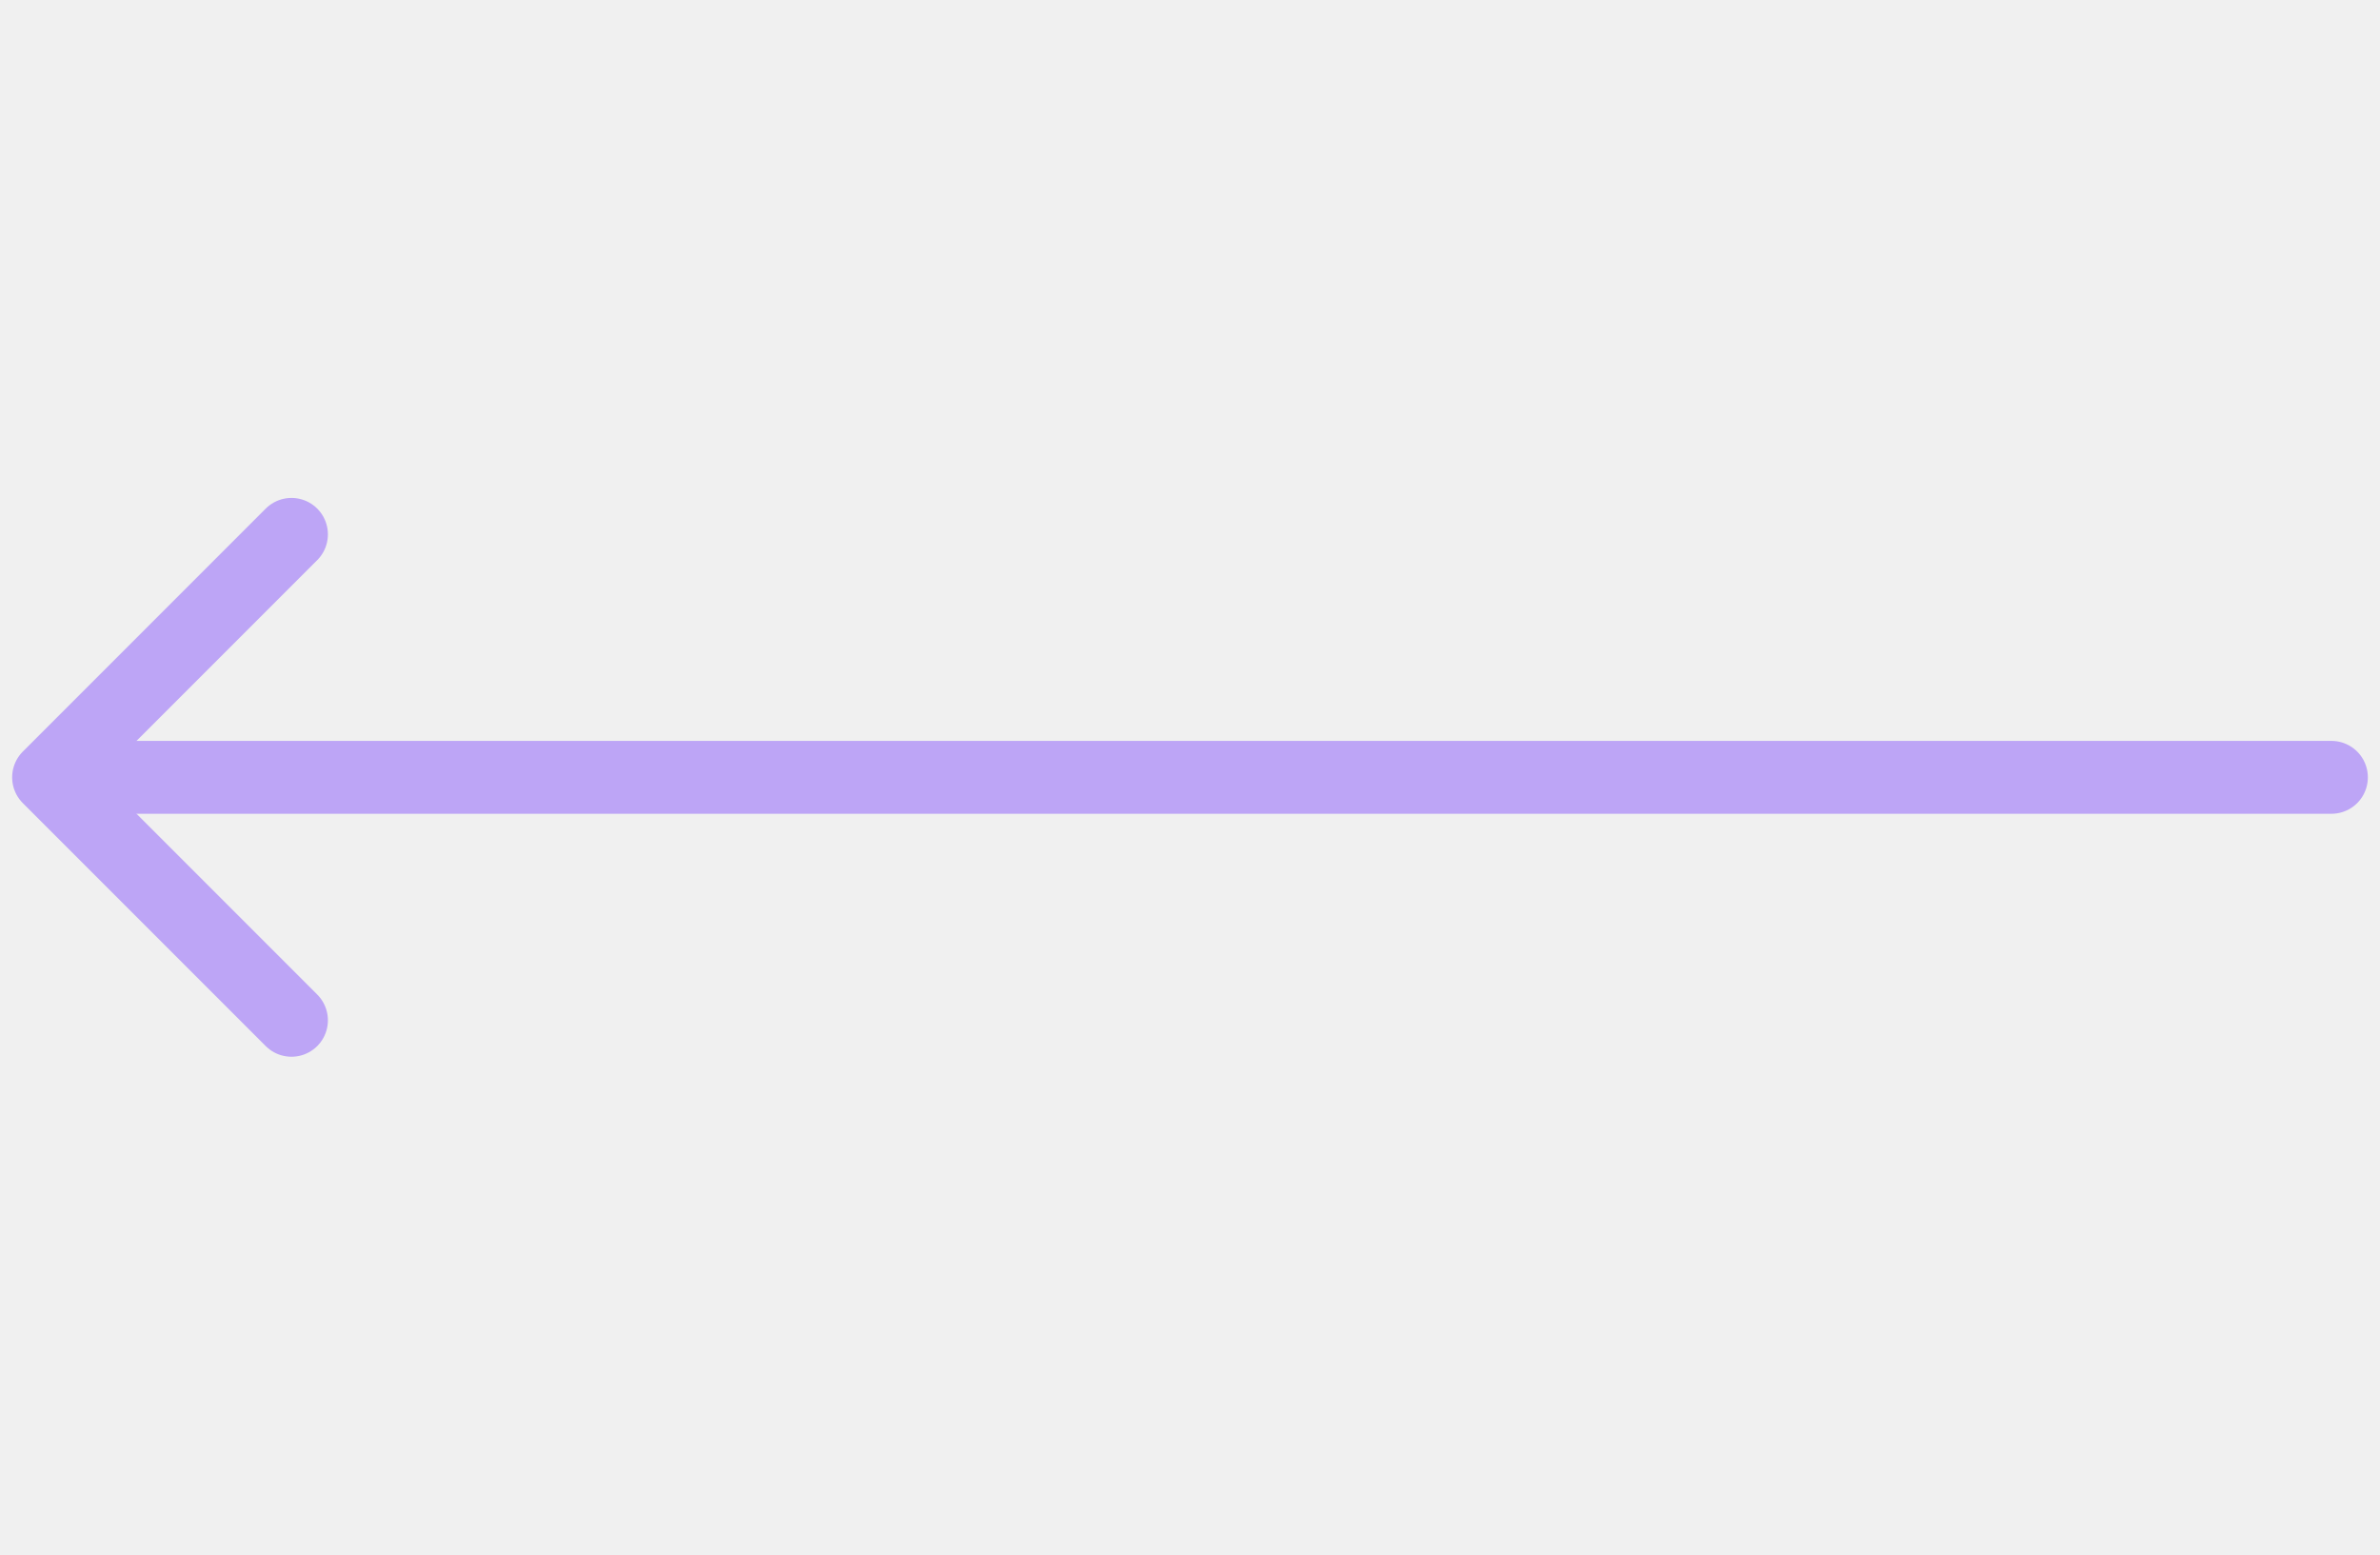
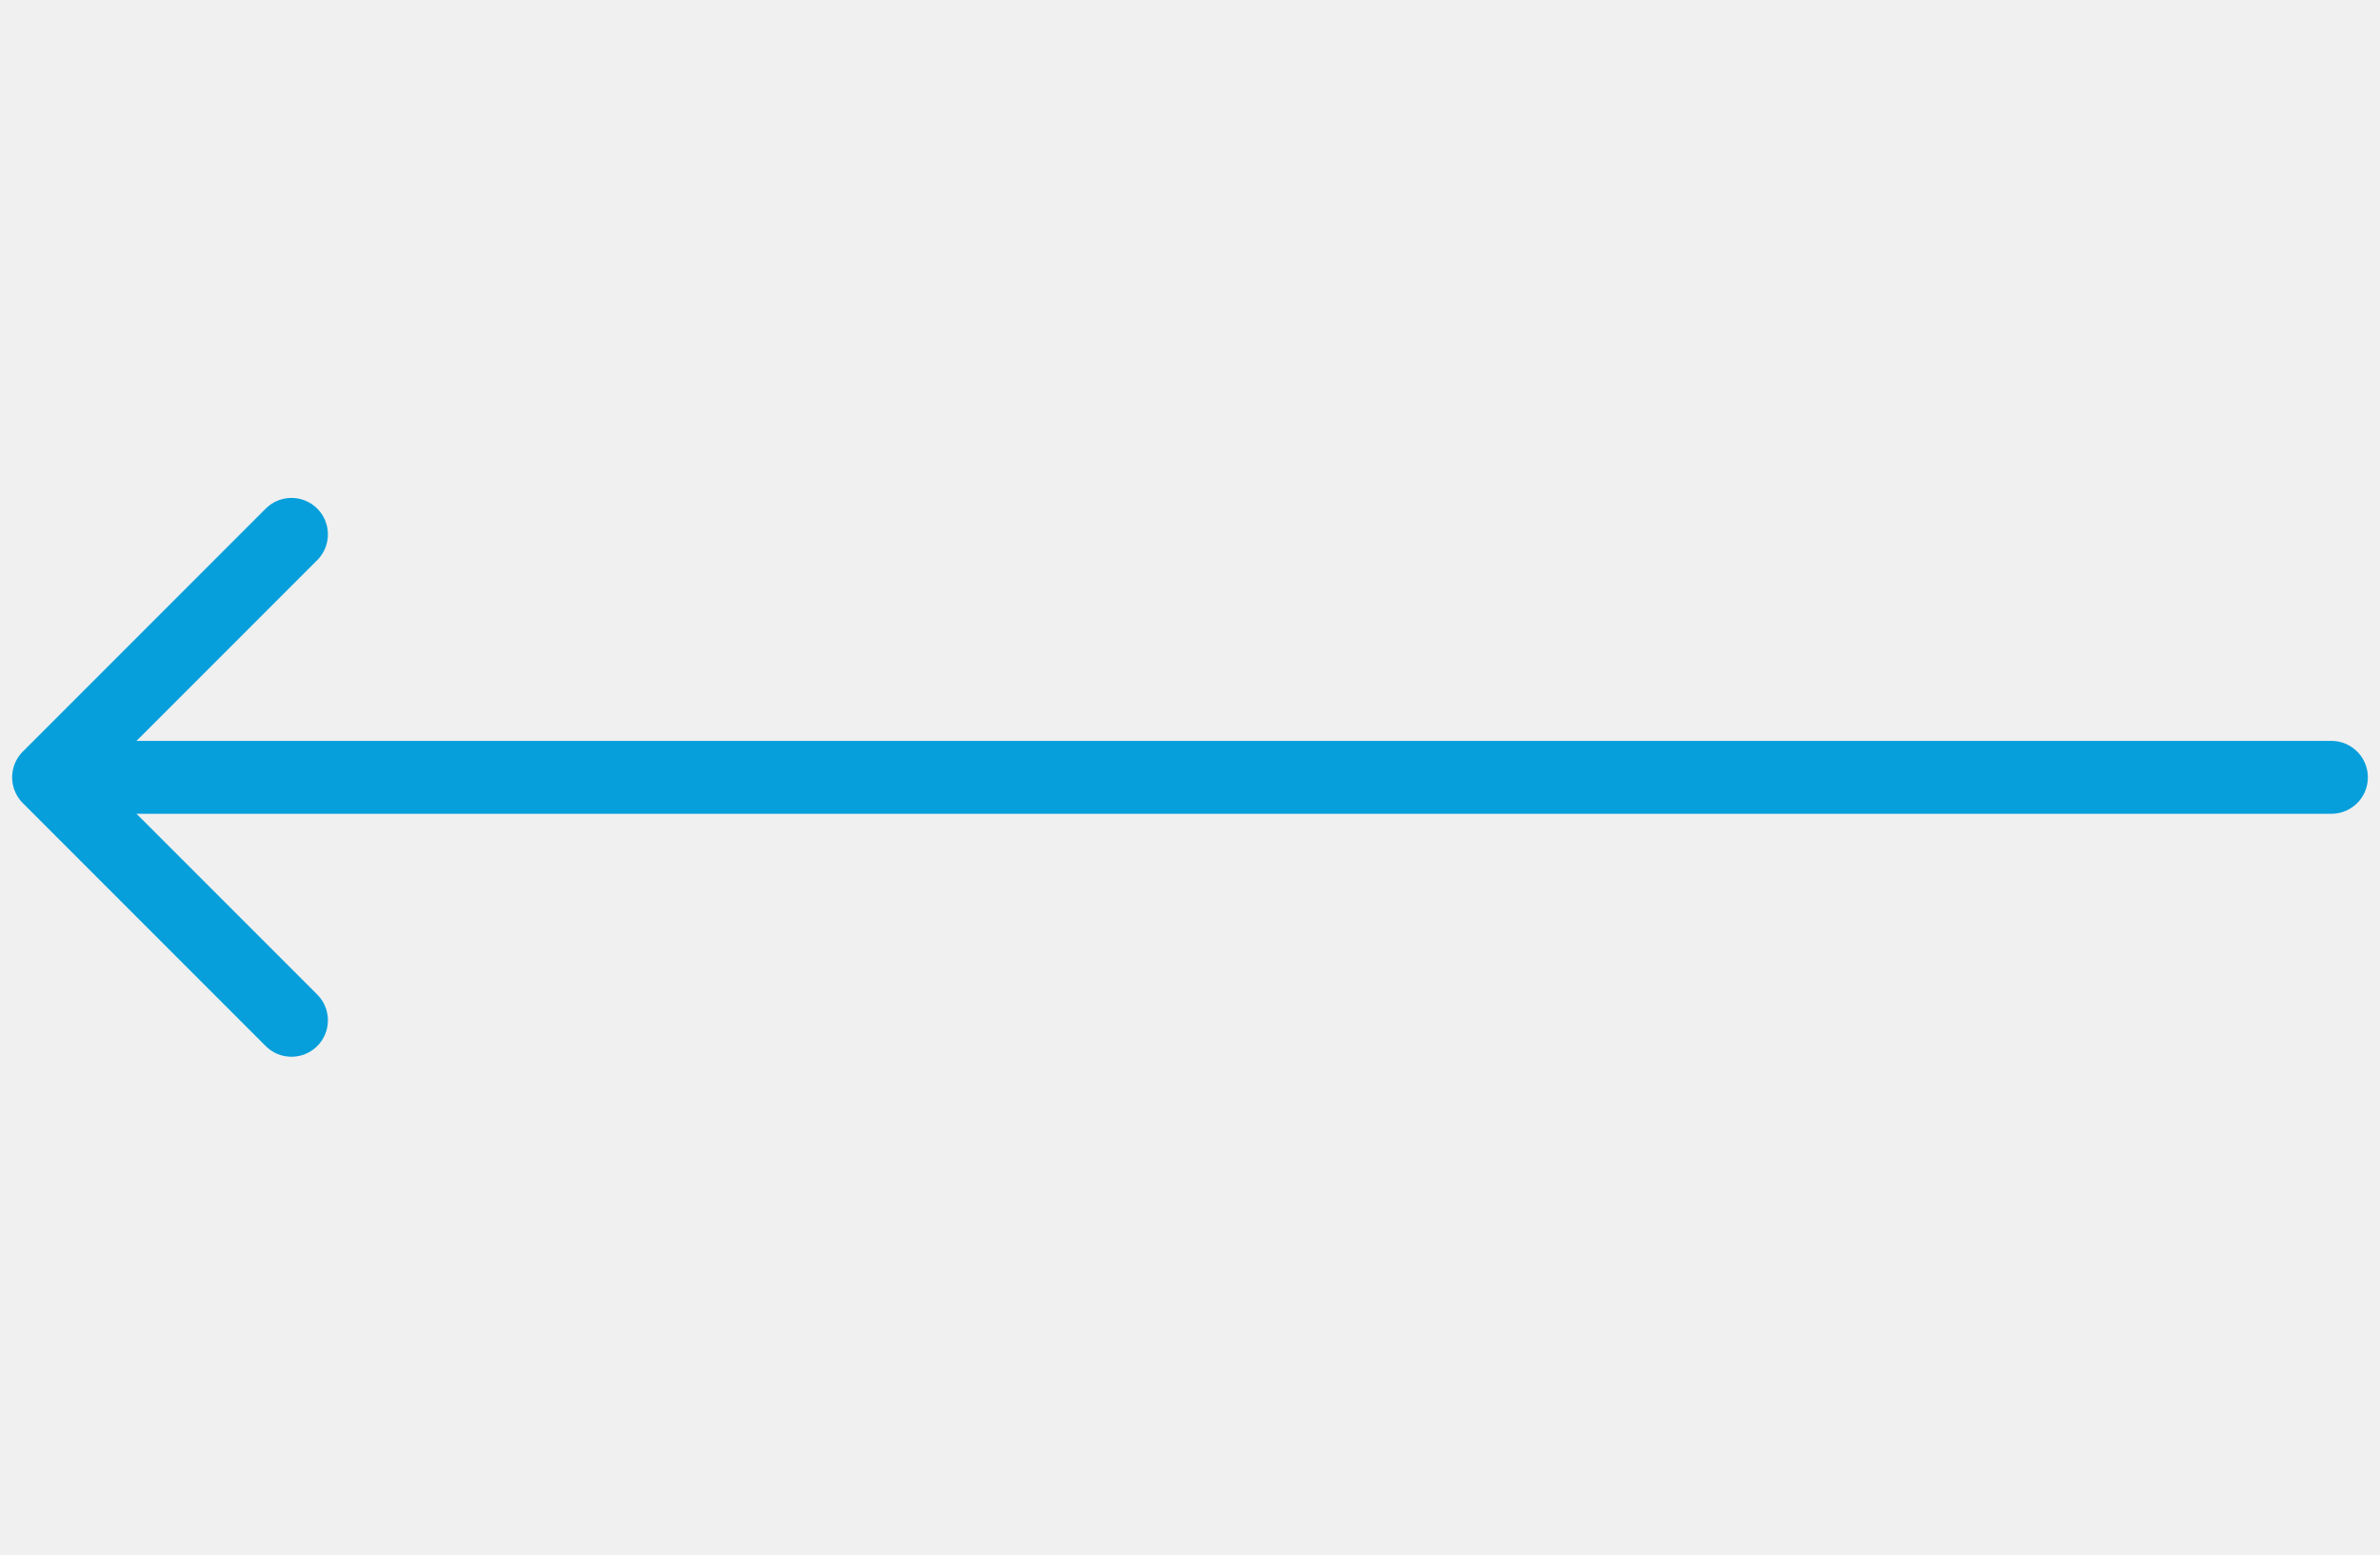
<svg xmlns="http://www.w3.org/2000/svg" width="49" height="32" viewBox="0 0 49 32" fill="none">
  <g clip-path="url(#clip0)">
-     <path d="M2 16H48" stroke="#BDA5F6" stroke-width="1.5" stroke-linecap="round" stroke-linejoin="round" />
-     <path d="M6.001 21.001L1 16L6.001 10.999" stroke="#BDA5F6" stroke-width="1.5" stroke-linecap="round" stroke-linejoin="round" />
+     <path d="M2 16H48" stroke="#069fdb" stroke-width="1.5" stroke-linecap="round" stroke-linejoin="round" />
+     <path d="M6.001 21.001L1 16L6.001 10.999" stroke="#069fdb" stroke-width="1.5" stroke-linecap="round" stroke-linejoin="round" />
  </g>
  <defs>
    <clipPath id="clip0">
      <rect width="32" height="49" fill="white" transform="translate(49) rotate(90)" />
    </clipPath>
  </defs>
</svg>
